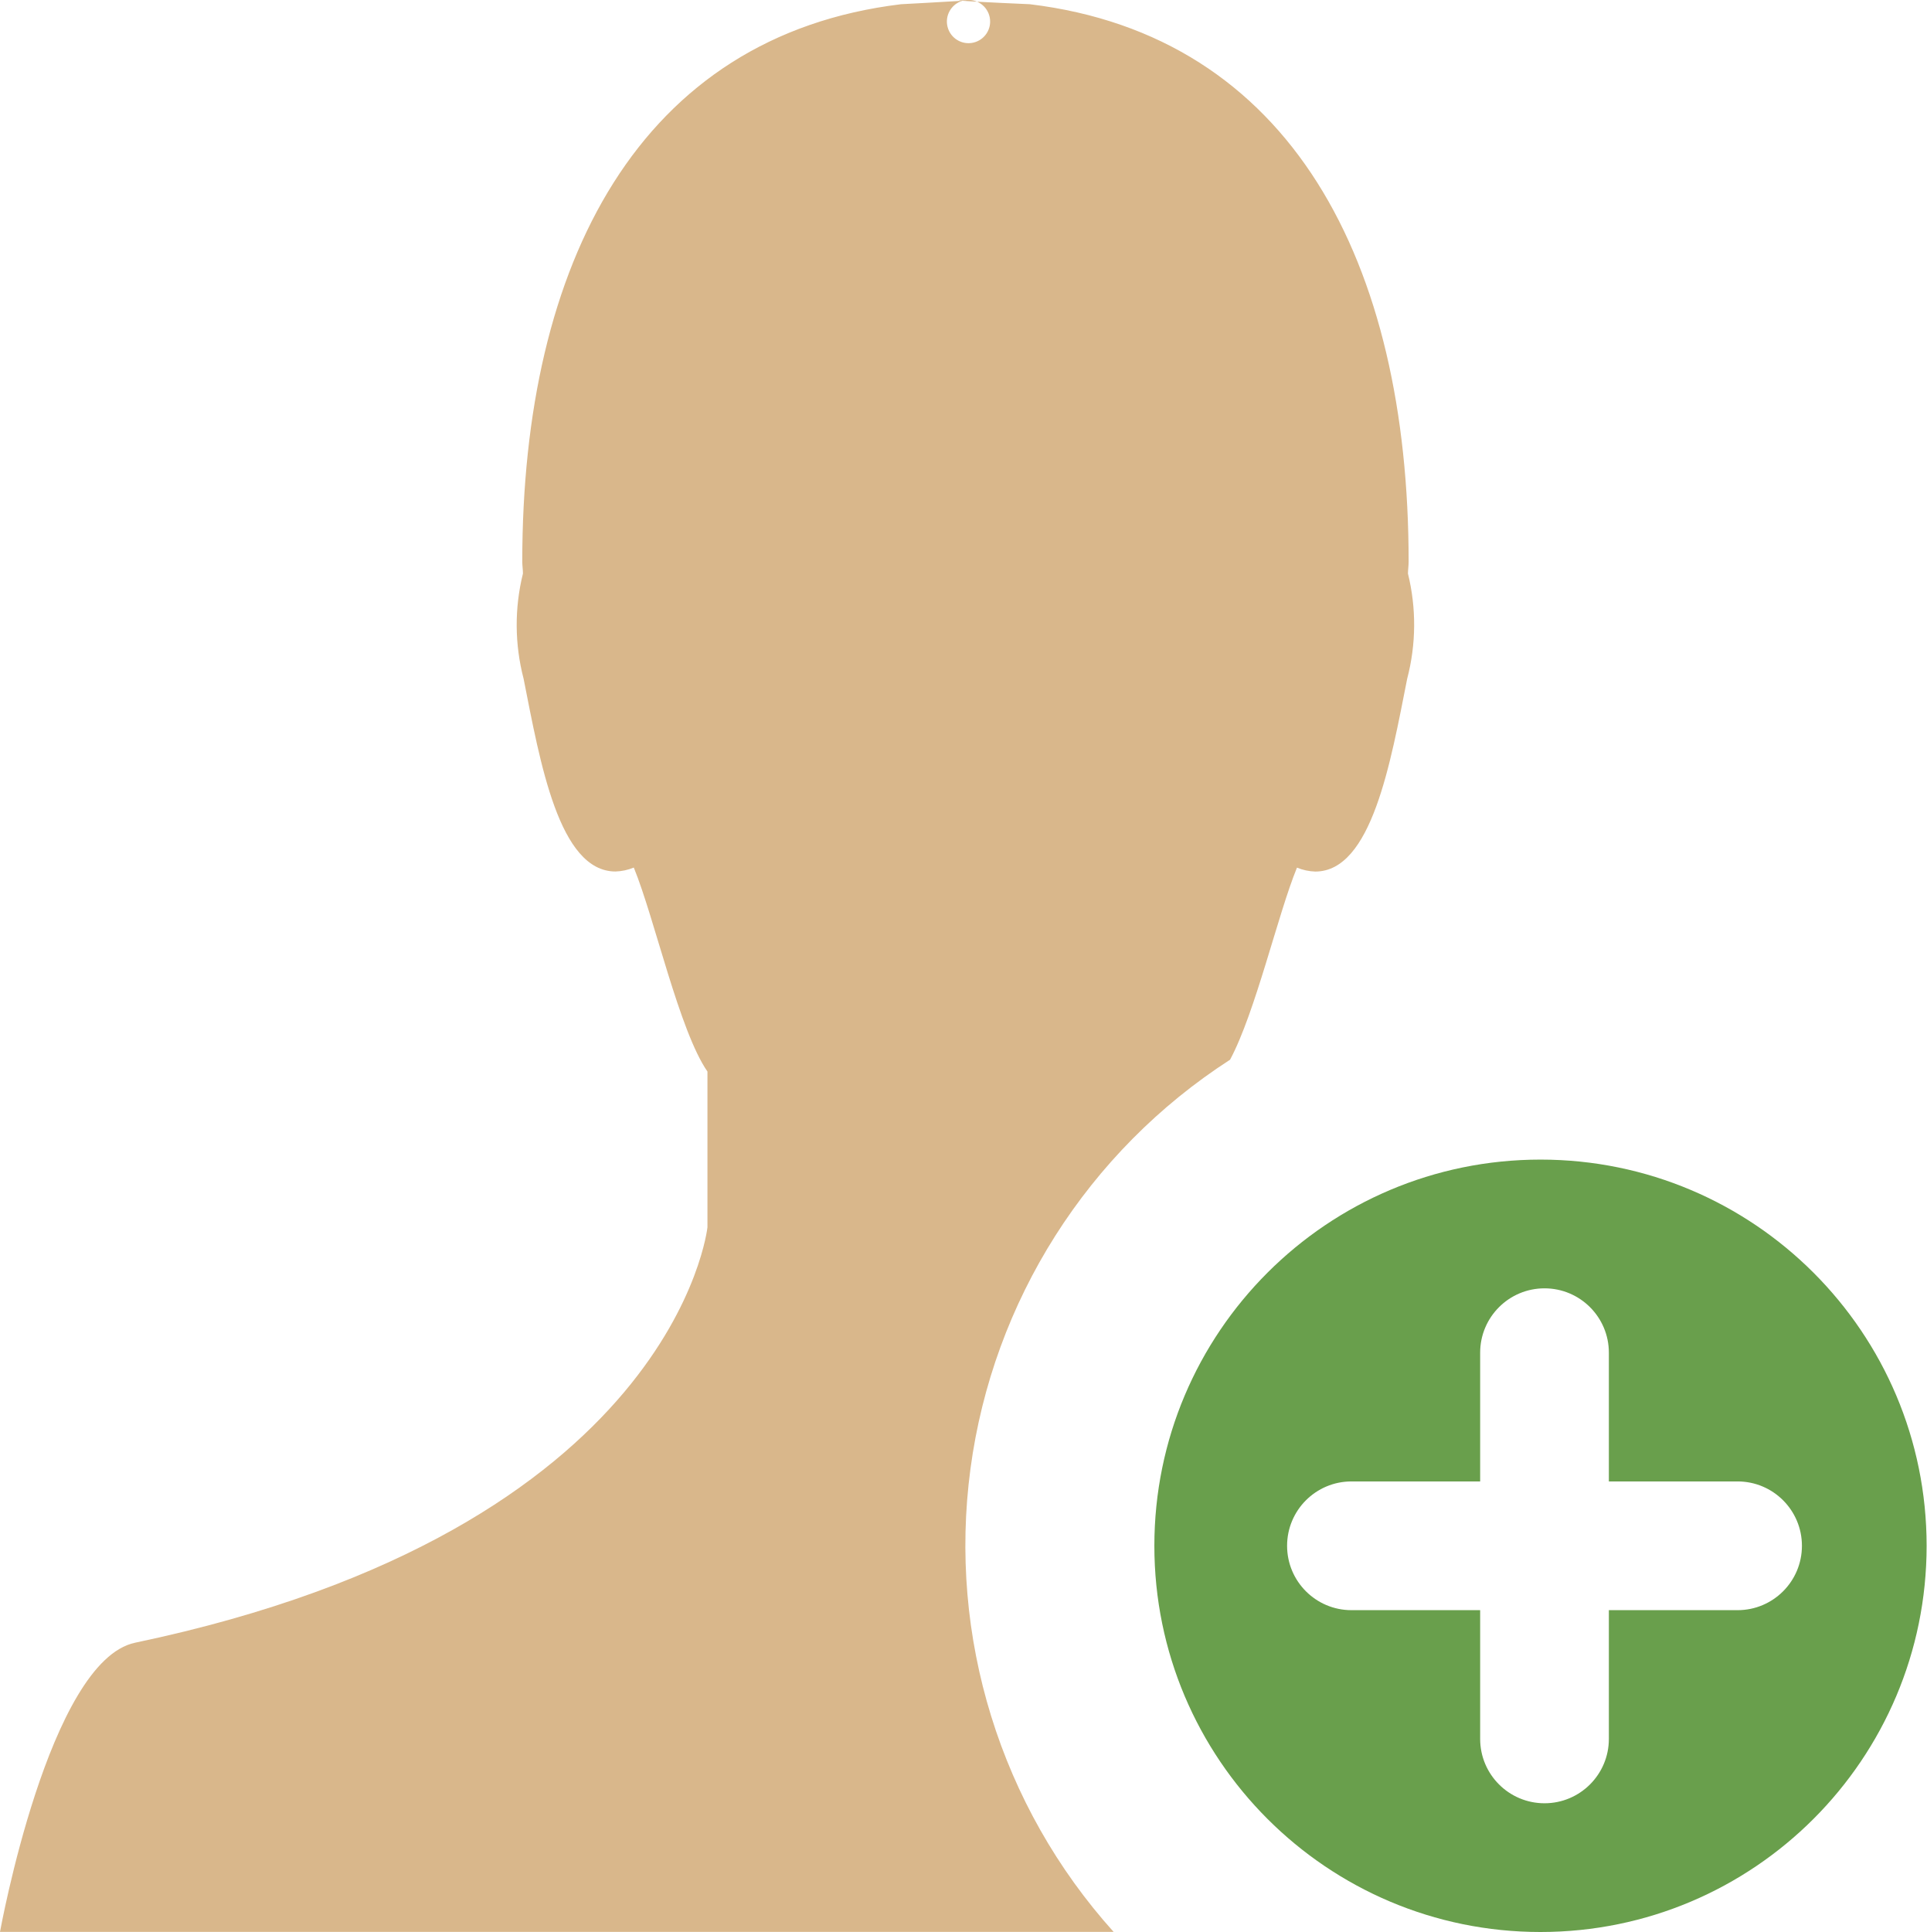
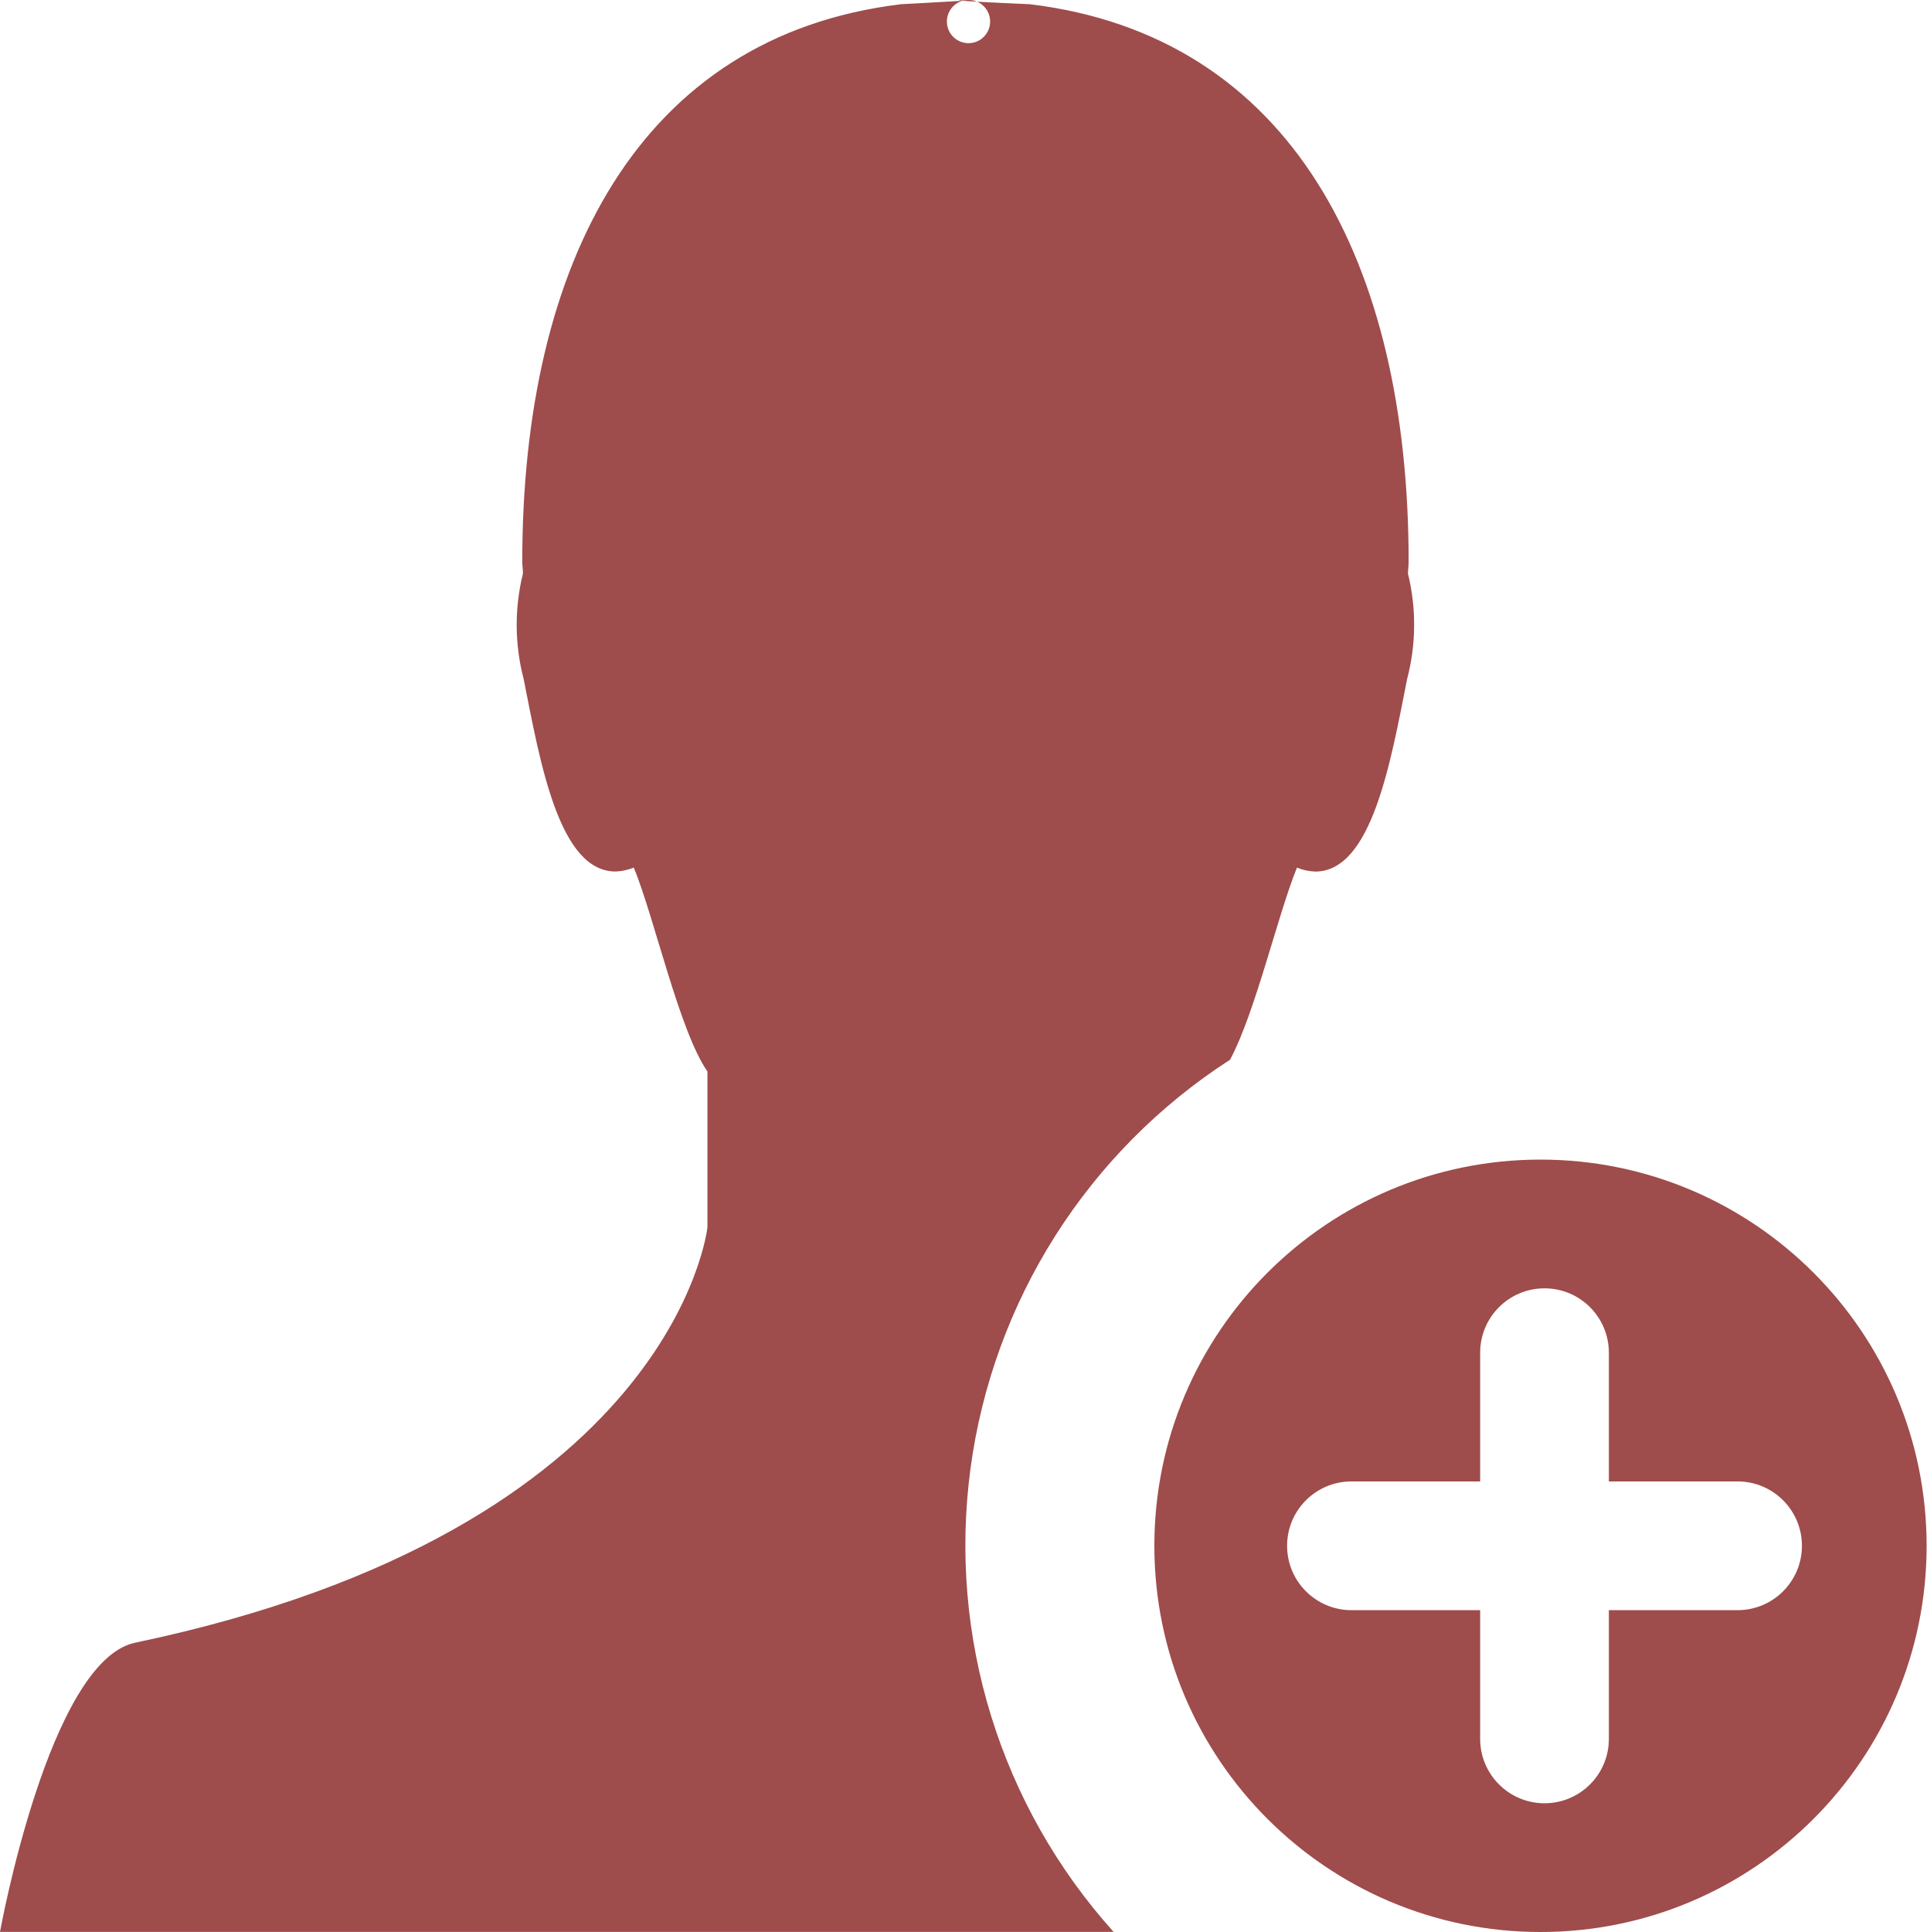
<svg xmlns="http://www.w3.org/2000/svg" data-name="add user" height="60.031" id="add_user" viewBox="0 0 59.875 60.031" width="59.875">
  <defs>
    <style>
      .cls-1 {
-         fill: #d9b78b;
+         fill: #9f4c4c;
      }

      .cls-1, .cls-2 {
        fill-rule: evenodd;
      }

      .cls-2 {
-         fill: #699f4c;
+         fill: #9f4c4c;
      }
    </style>
  </defs>
  <path class="cls-1" d="M673.732,711.059c-0.515,2.6-1.1,5.991-2.857,5.991a1.622,1.622,0,0,1-.568-0.122c-0.594,1.447-1.291,4.5-2.08,5.969a17.955,17.955,0,0,0-3.618,27.1H630s1.523-8.425,4.2-8.986c16.79-3.523,17.786-12.908,17.786-12.908v-4.839c-0.875-1.261-1.643-4.763-2.289-6.338a1.627,1.627,0,0,1-.568.122c-1.759,0-2.342-3.389-2.857-5.991a6.631,6.631,0,0,1-.02-3.266c0-.123-0.021-0.248-0.021-0.37,0-9.285,3.642-16.34,11.773-17.321,0,0,1.306-.069,1.906-0.107,0.44,0.036,2.094.107,2.094,0.107,8.131,0.981,11.773,8.036,11.773,17.321,0,0.122-.019.247-0.021,0.37A6.631,6.631,0,0,1,673.732,711.059ZM660,689.974h0a0.672,0.672,0,1,1-.094.021C659.754,689.983,659.745,689.974,660,689.974Z" data-name="user copy" id="user_copy" transform="translate(-630 -689.969)" />
  <path class="cls-2" d="M677.875,726a12,12,0,1,1-12,12A12,12,0,0,1,677.875,726ZM672,740h4v4a2,2,0,0,0,4,0v-4h4a2,2,0,0,0,0-4h-4v-4a2,2,0,0,0-4,0v4h-4A2,2,0,0,0,672,740Z" id="add" transform="translate(-630 -689.969)" />
</svg>
